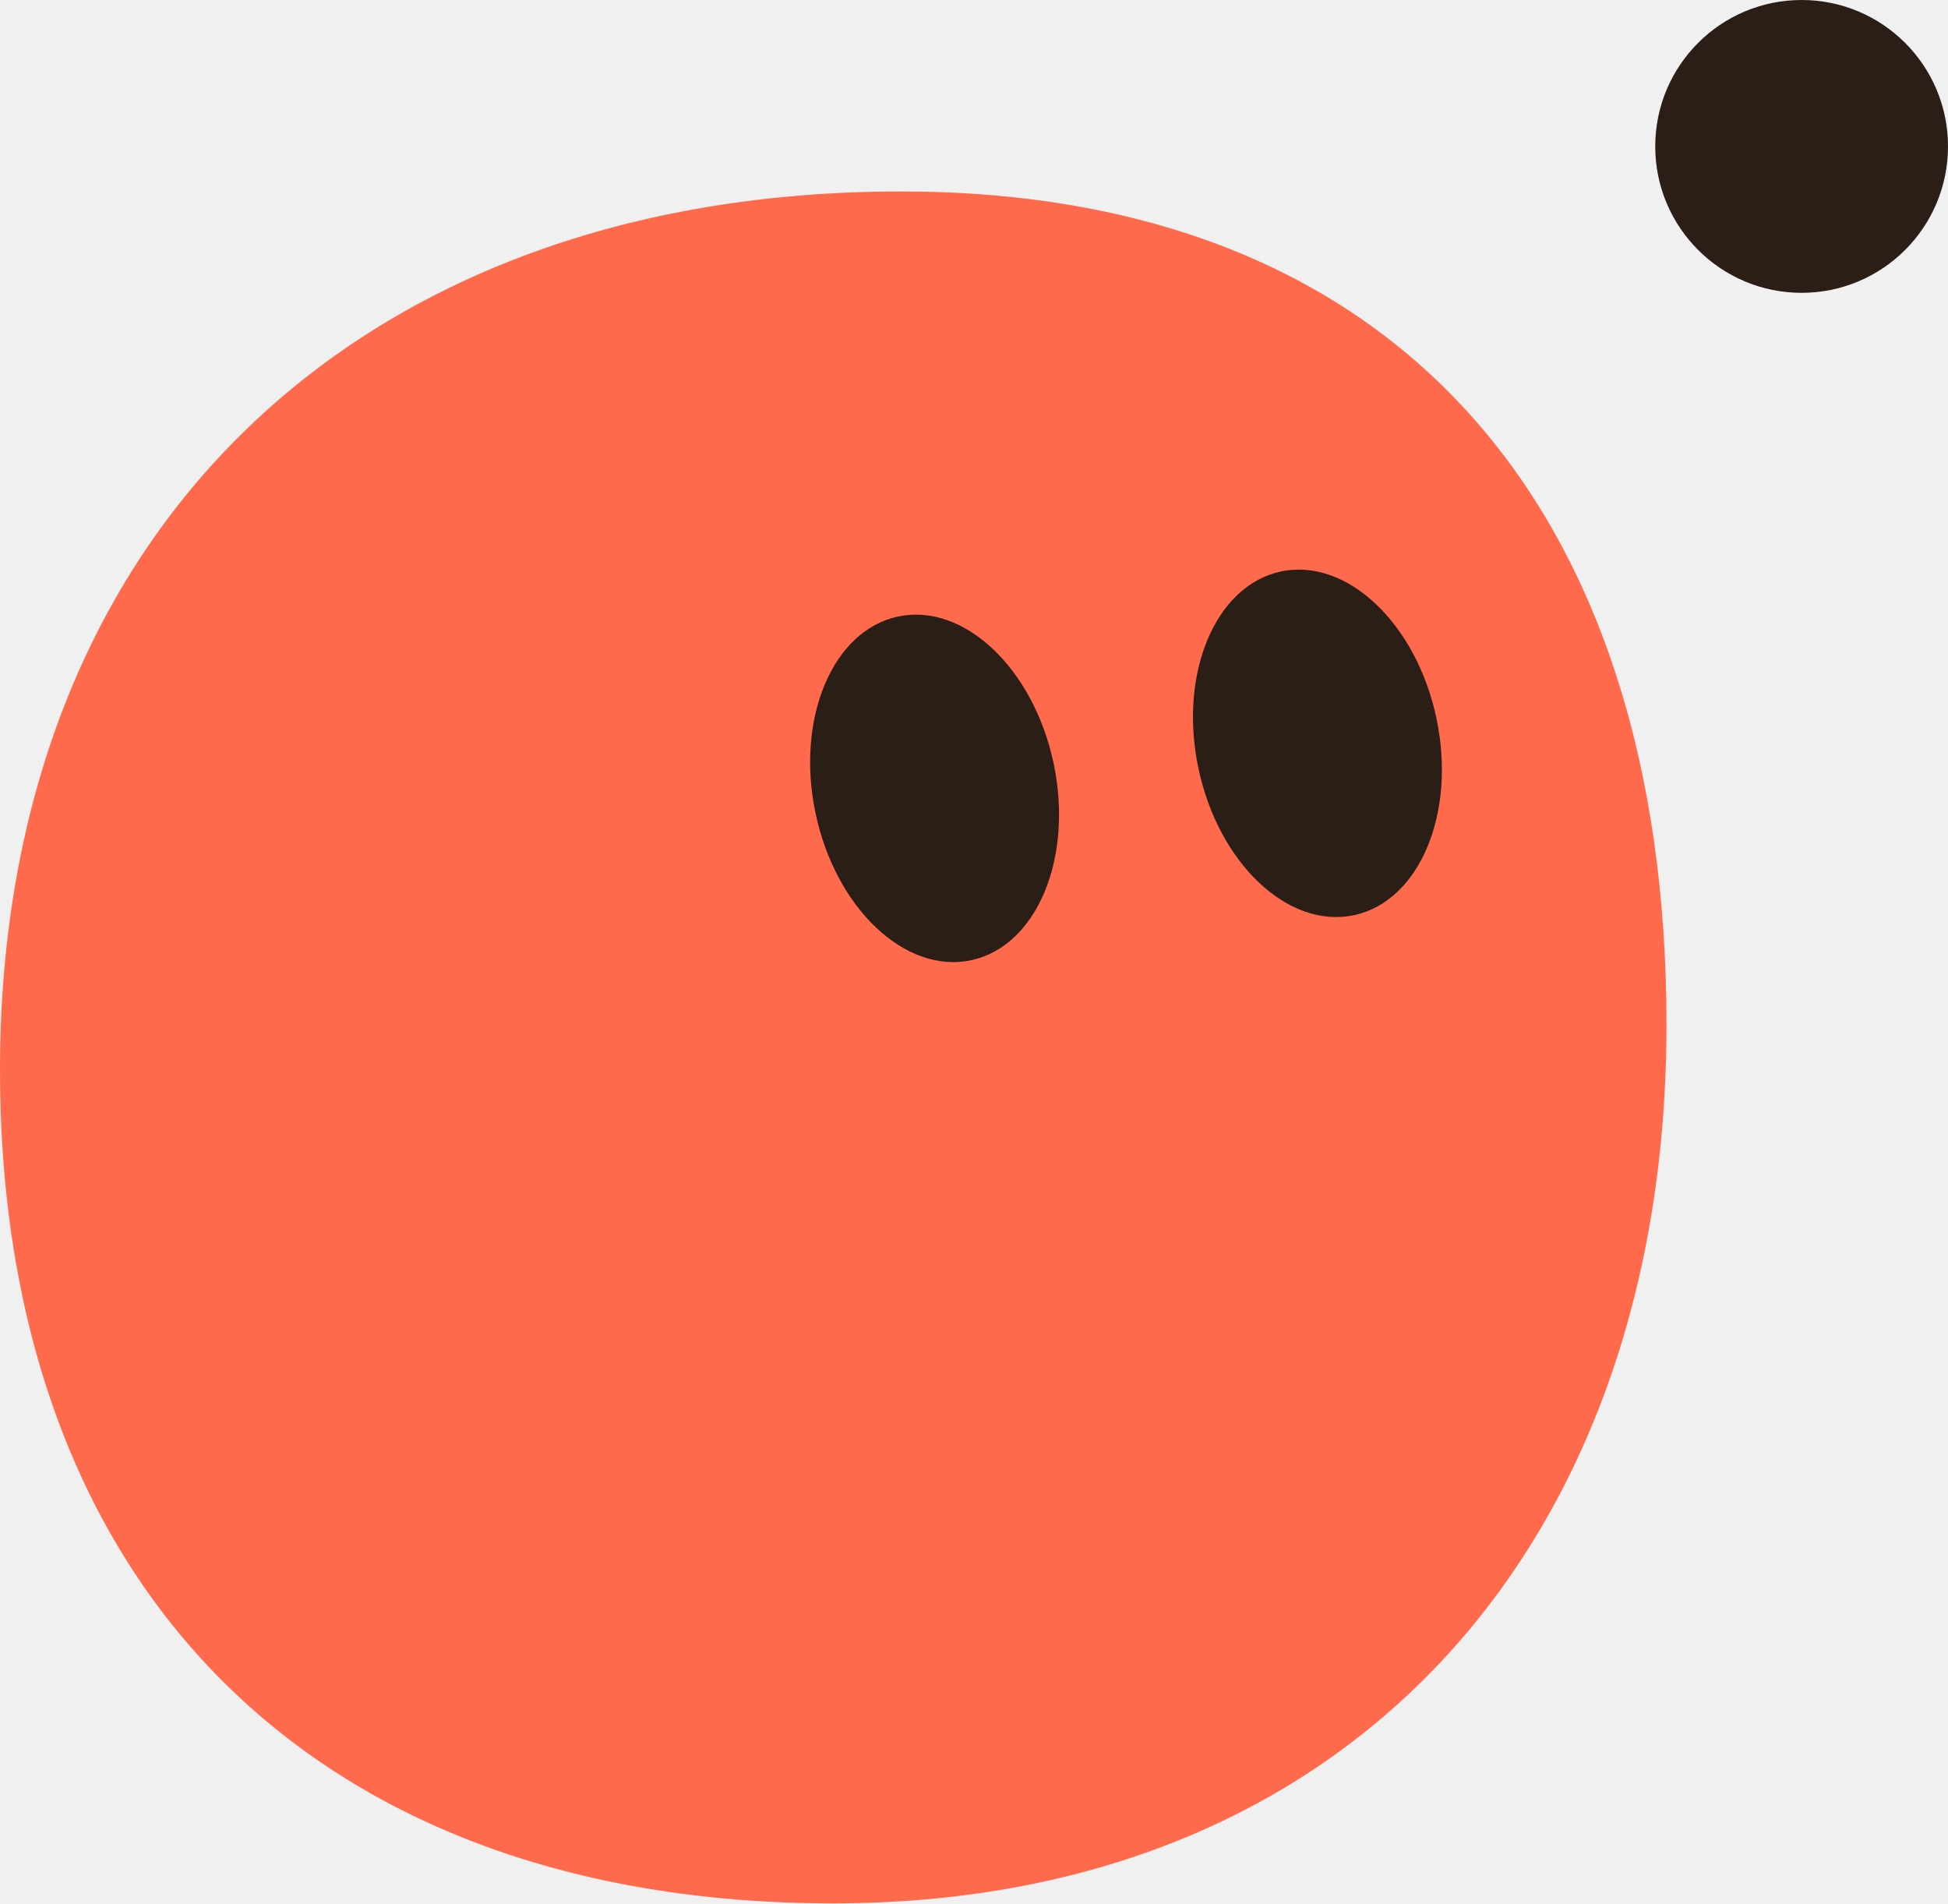
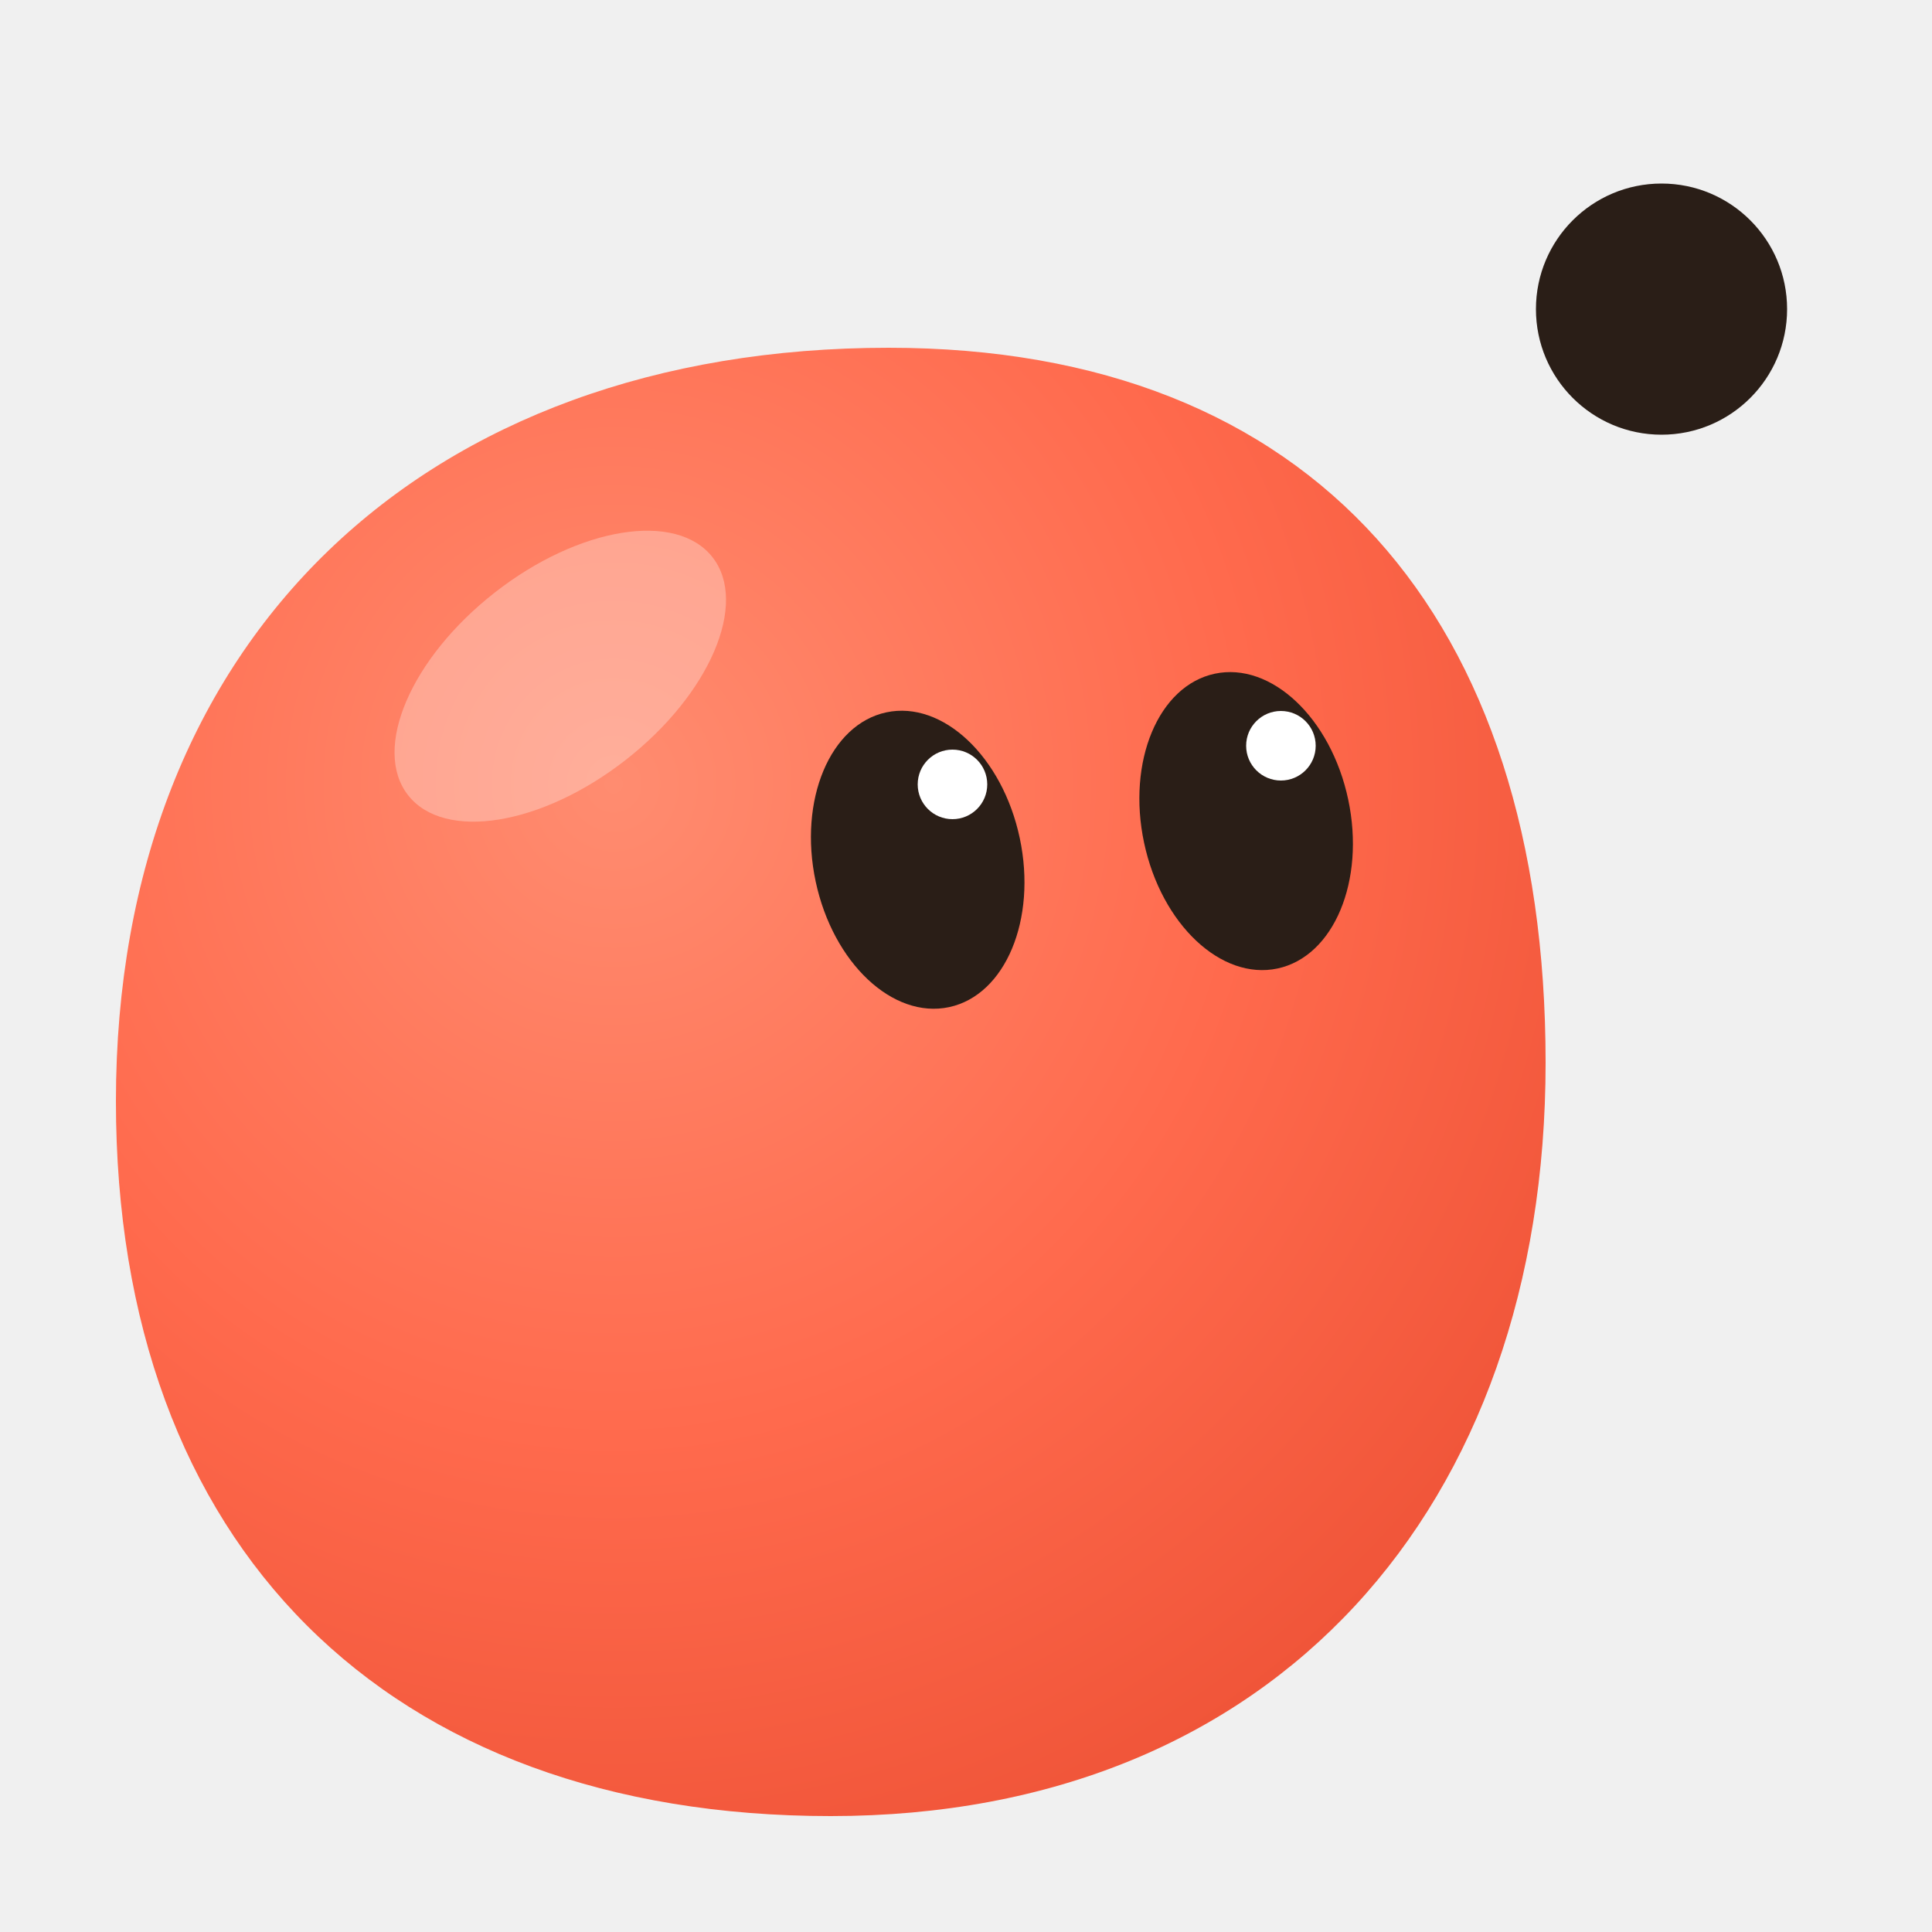
- <svg xmlns="http://www.w3.org/2000/svg" viewBox="6 9.5 86.5 84.5" role="img" aria-label="Denker">
-   <path d="M46 18C68 18 80 32 80 55C80 78 66 94 43 94C20 94 6 80 6 57C6 33 22 18 46 18Z" fill="#FF6A4D" />
-   <path d="M52.782 43.377A5.4 7.8 -12 1 0 42.218 45.623A5.4 7.8 -12 1 0 52.782 43.377ZM69.782 41.377A5.4 7.8 -12 1 0 59.218 43.623A5.4 7.8 -12 1 0 69.782 41.377Z" fill="#2A1E17" />
-   <path d="M79.5 16A6.5 6.5 0 1 0 92.5 16A6.5 6.5 0 1 0 79.5 16Z" fill="#2A1E17" />
+ <svg xmlns="http://www.w3.org/2000/svg" viewBox="0 0 100 100" role="img" aria-label="leer.nu">
+   <defs>
+     <radialGradient id="lg3" cx="35%" cy="30%" r="80%">
+       <stop offset="0" stop-color="#FF8C70" />
+       <stop offset=".55" stop-color="#FF6A4D" />
+       <stop offset="1" stop-color="#EE5236" />
+     </radialGradient>
+   </defs>
+   <path d="M46 18C68 18 80 32 80 55C80 78 66 94 43 94C20 94 6 80 6 57C6 33 22 18 46 18Z" fill="url(#lg3)" />
+   <ellipse cx="29" cy="35" rx="10" ry="5.5" transform="rotate(-38 29 35)" fill="#fff" opacity=".3" />
+   <g class="eyes">
+     <ellipse cx="47.5" cy="44.5" rx="5.4" ry="7.8" transform="rotate(-12 47.5 44.5)" fill="#2A1E17" />
+     <ellipse cx="64.5" cy="42.5" rx="5.4" ry="7.8" transform="rotate(-12 64.5 42.5)" fill="#2A1E17" />
+     <circle cx="49.3" cy="40.6" r="1.8" fill="#fff" />
+     <circle cx="66.3" cy="38.6" r="1.8" fill="#fff" />
+   </g>
+   <circle class="tdot" cx="86" cy="16" r="6.5" fill="#2A1E17" />
</svg>
